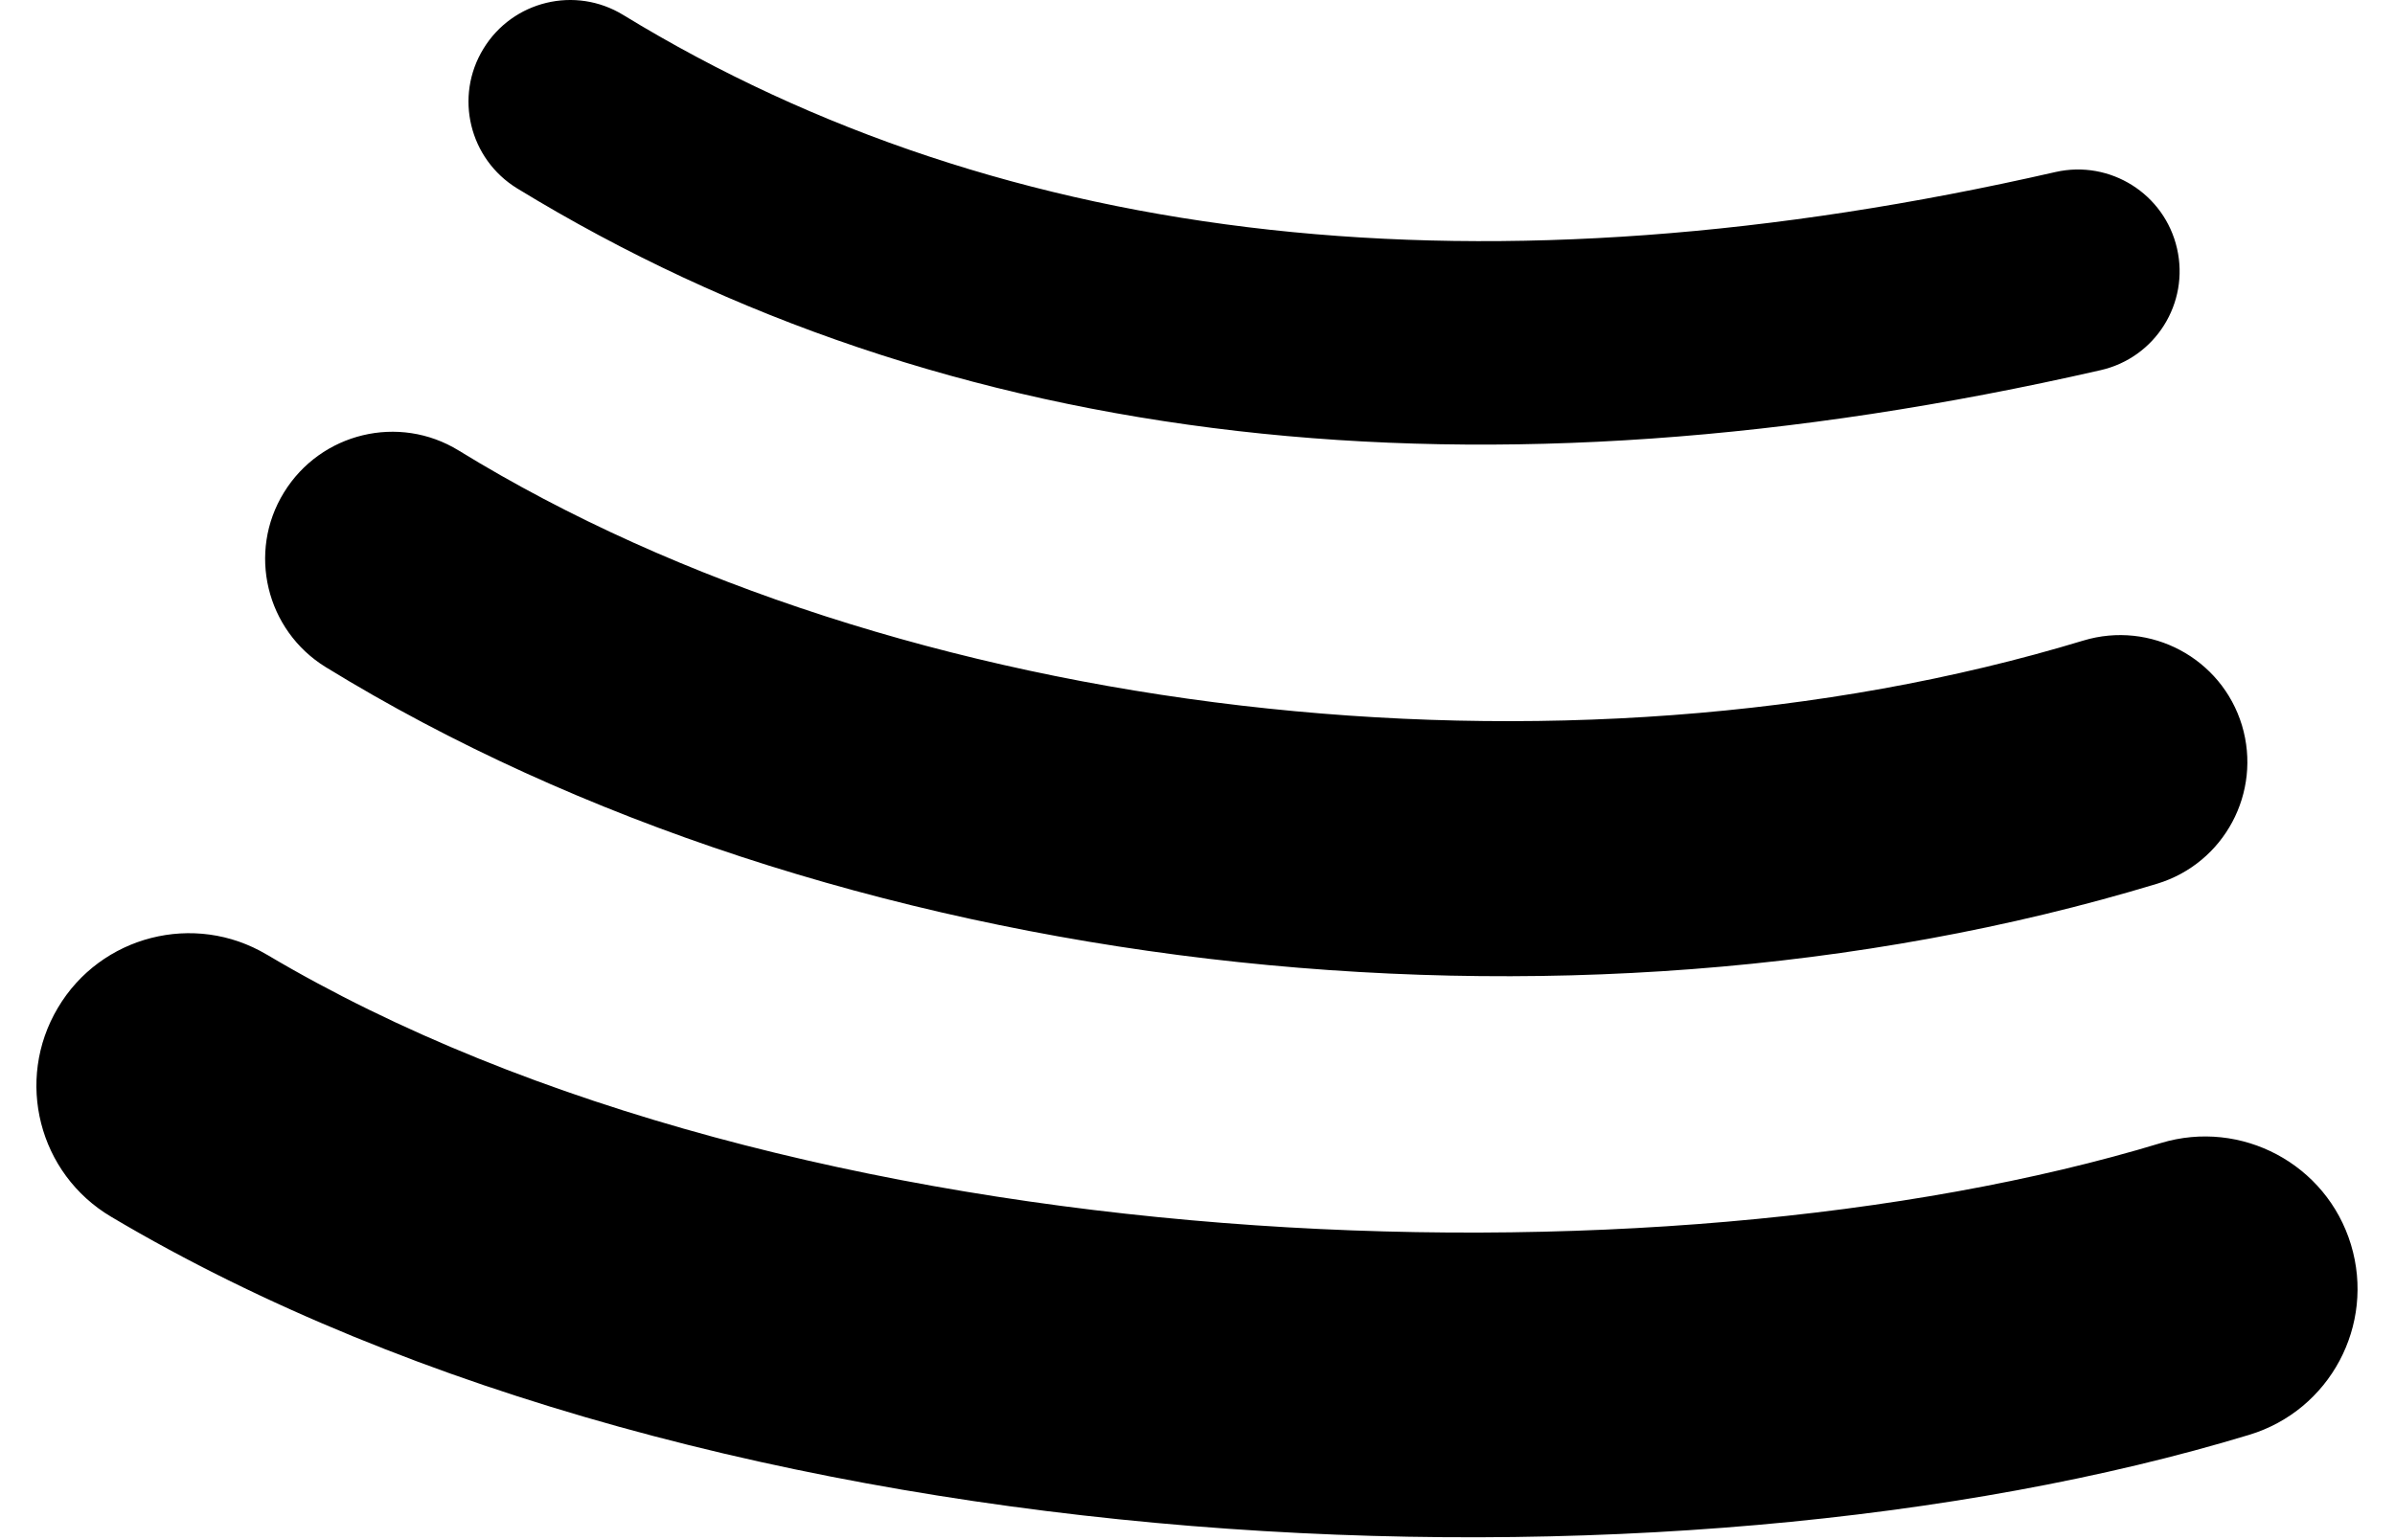
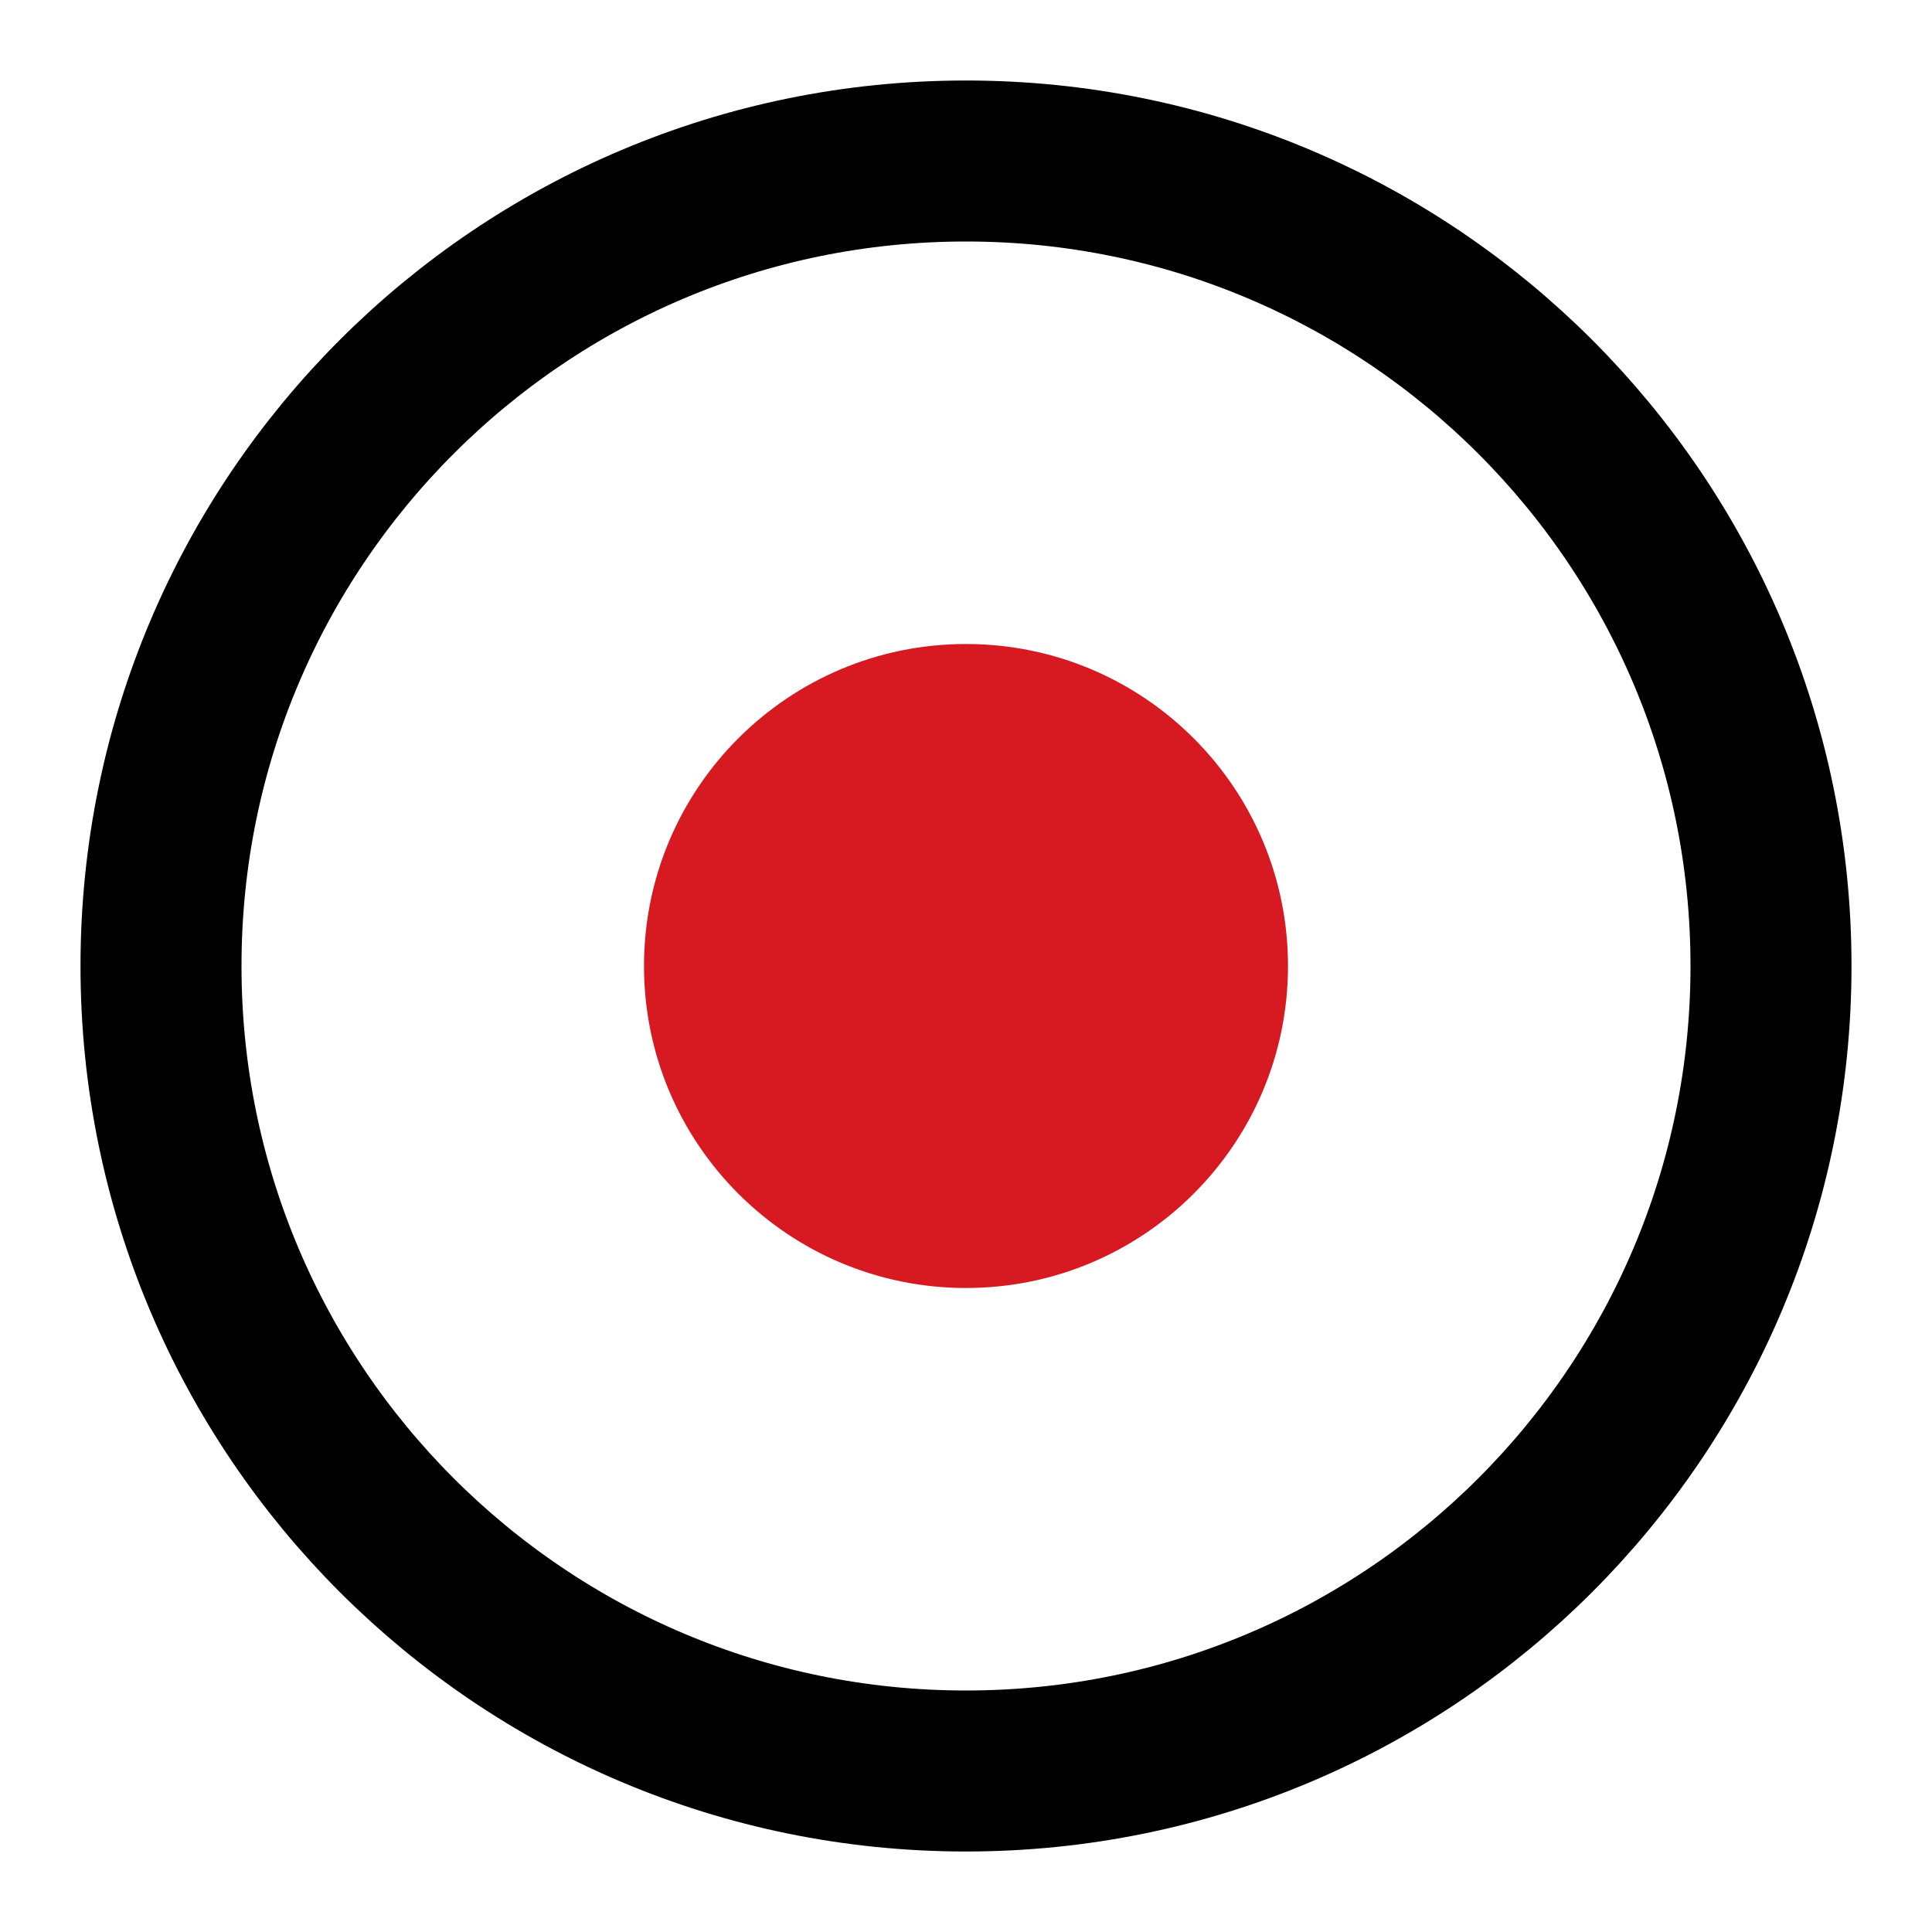
- <svg xmlns="http://www.w3.org/2000/svg" width="28" height="18" viewBox="0 0 730 484" fill="none">
-   <path fill="currentColor" d="M6.737 316.937C20.201 294.159 49.699 286.649 72.403 300.174H72.428C237.603 398.282 510.121 407.302 667.823 359.439C693.147 351.759 719.927 366.055 727.602 391.378C735.276 416.715 720.992 443.477 695.649 451.176C514.618 506.132 213.674 495.514 23.506 382.622C0.679 369.103 -6.788 339.685 6.737 316.937ZM77.814 154.865C89.38 136.046 113.982 130.11 132.77 141.676C270.528 226.369 480.519 250.891 643.46 201.43C664.592 195.047 686.911 206.957 693.324 228.052C699.689 249.184 687.774 271.46 666.679 277.886C480.555 334.36 249.169 307.004 90.971 209.79C72.183 198.224 66.247 173.628 77.814 154.865ZM140.542 15.301C149.722 0.246 169.428 -4.528 184.482 4.713C304.811 78.213 456.29 94.859 634.684 54.101C651.874 50.184 669.01 60.955 672.927 78.152C676.862 95.349 666.134 112.484 648.9 116.401C453.677 161.021 286.219 141.799 151.129 59.242C136.074 50.001 131.301 30.356 140.542 15.301Z" />
+ <svg xmlns="http://www.w3.org/2000/svg" width="24" height="24" viewBox="0 0 24 24" fill="none">
+   <circle cx="12" cy="12" r="10" stroke="currentColor" stroke-width="2" />
+   <circle cx="12" cy="12" r="4" fill="#D71921" />
</svg>
